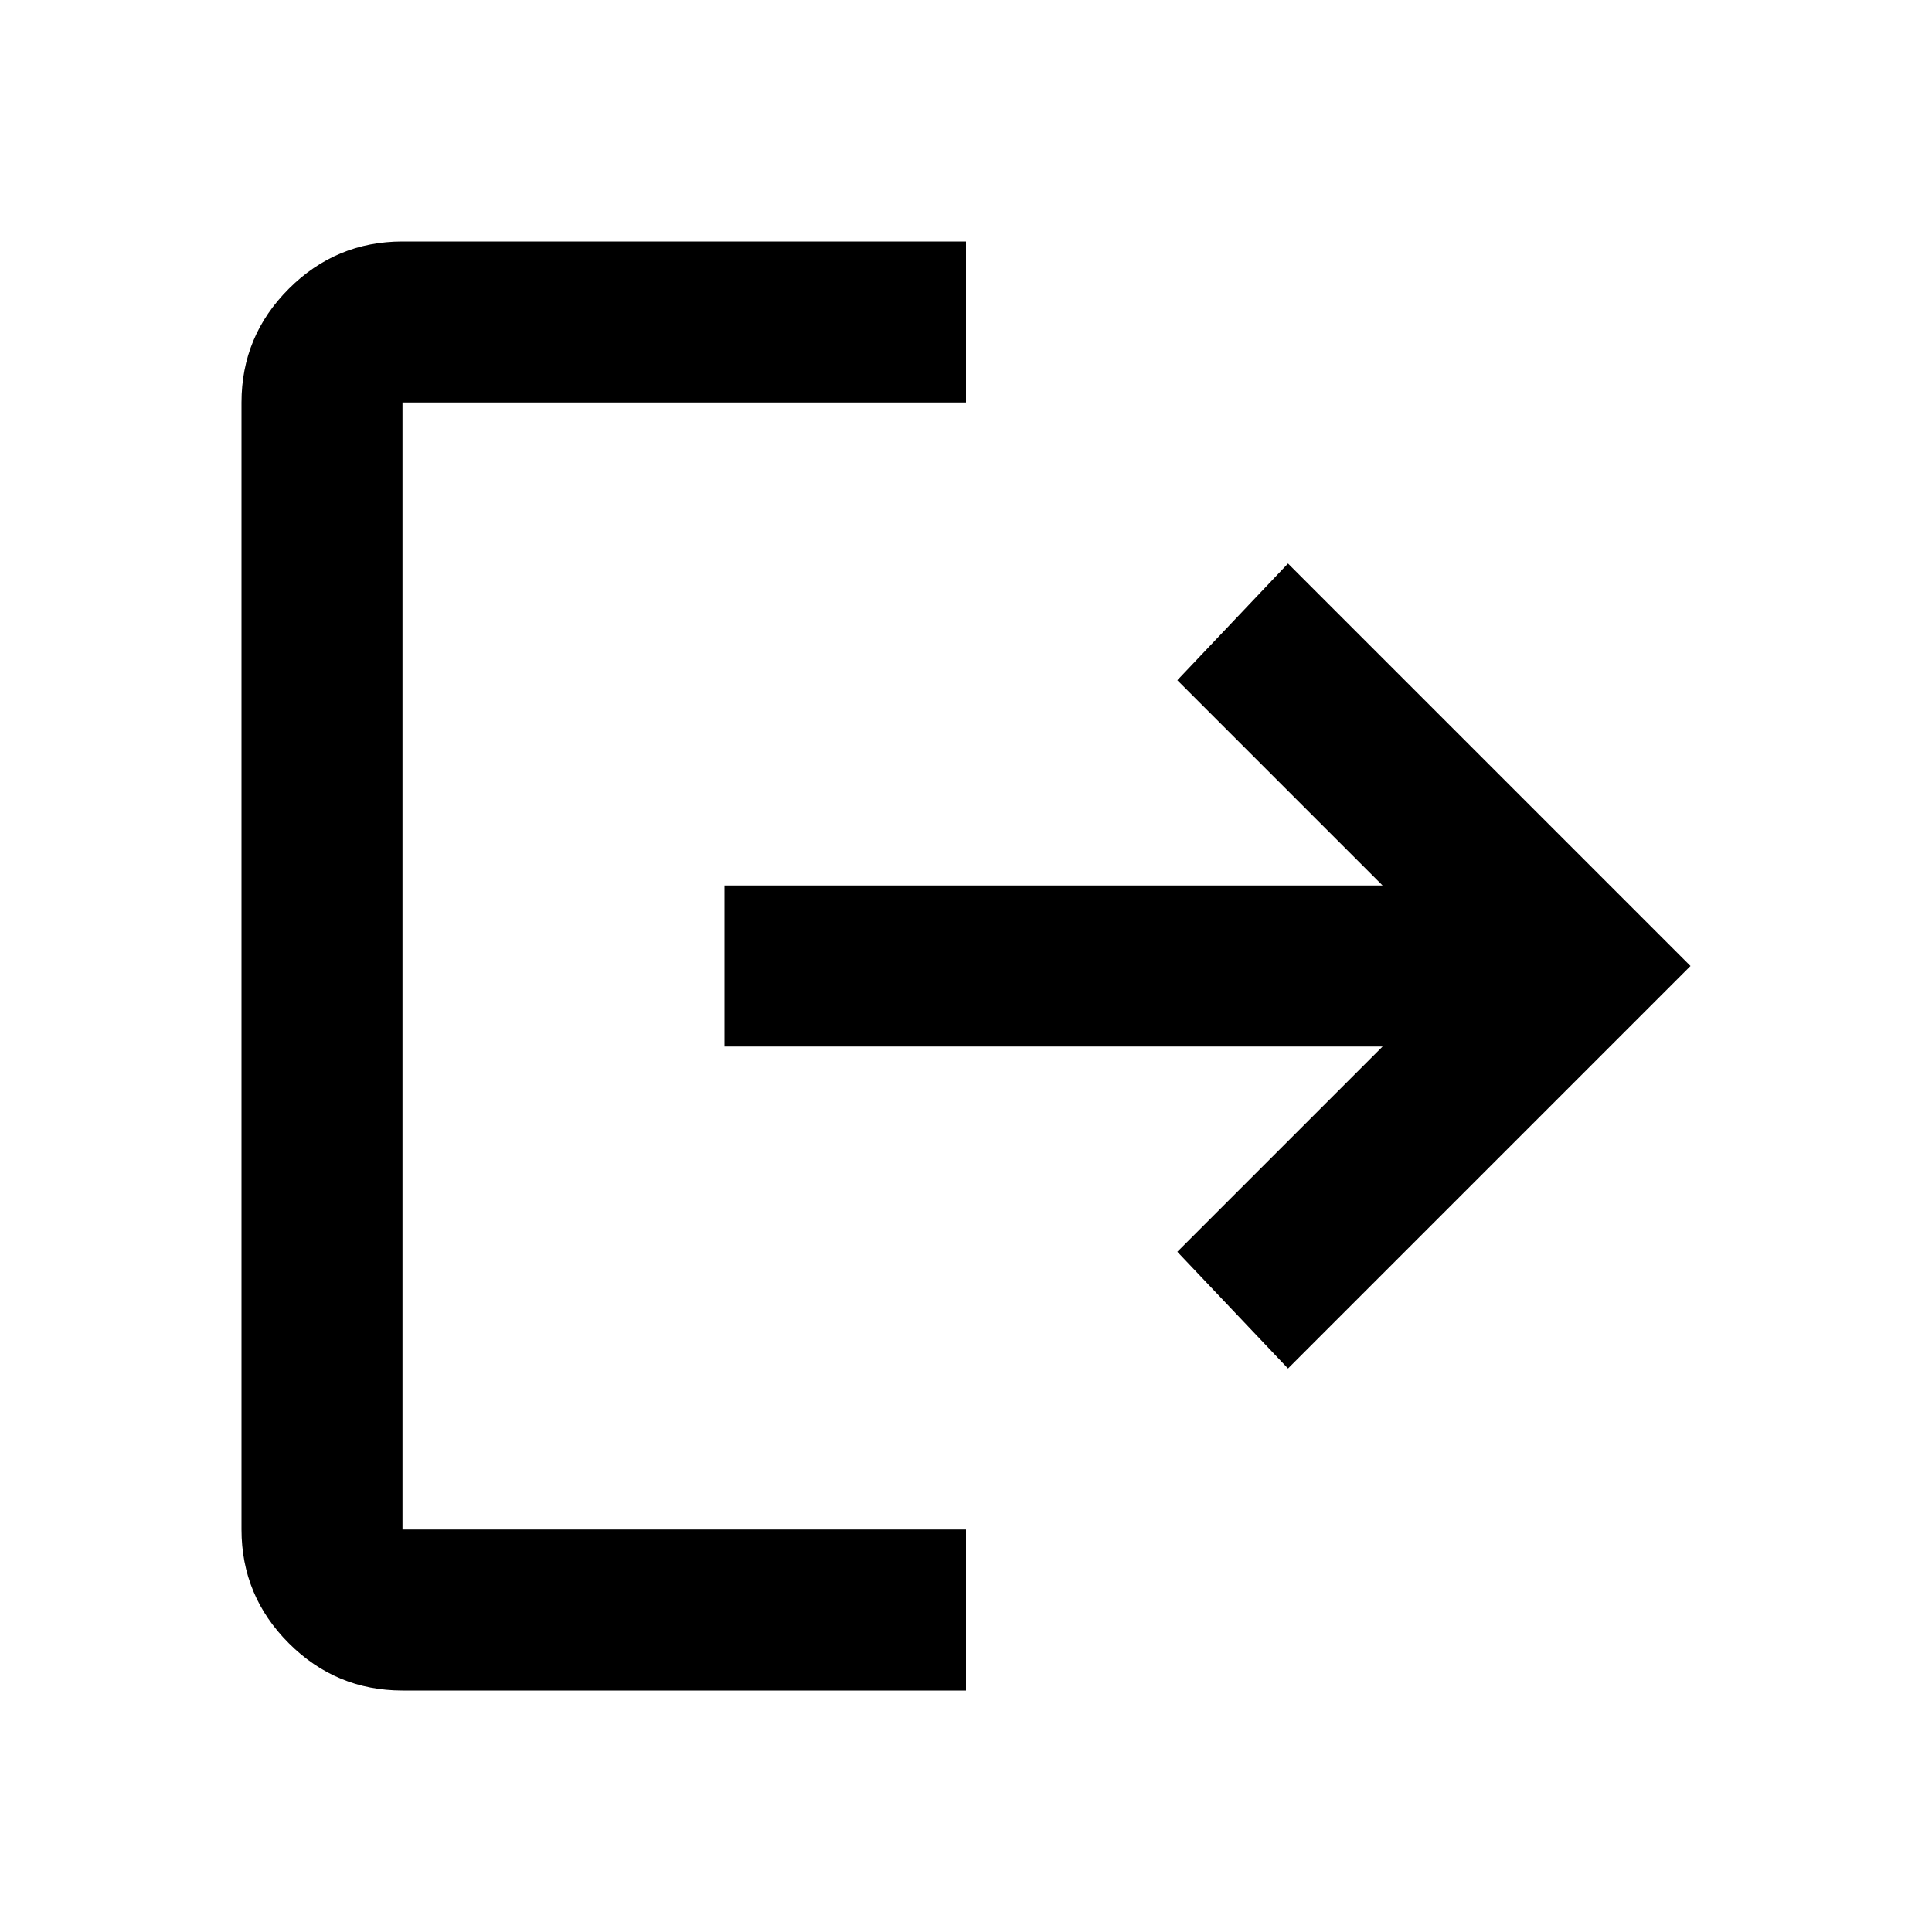
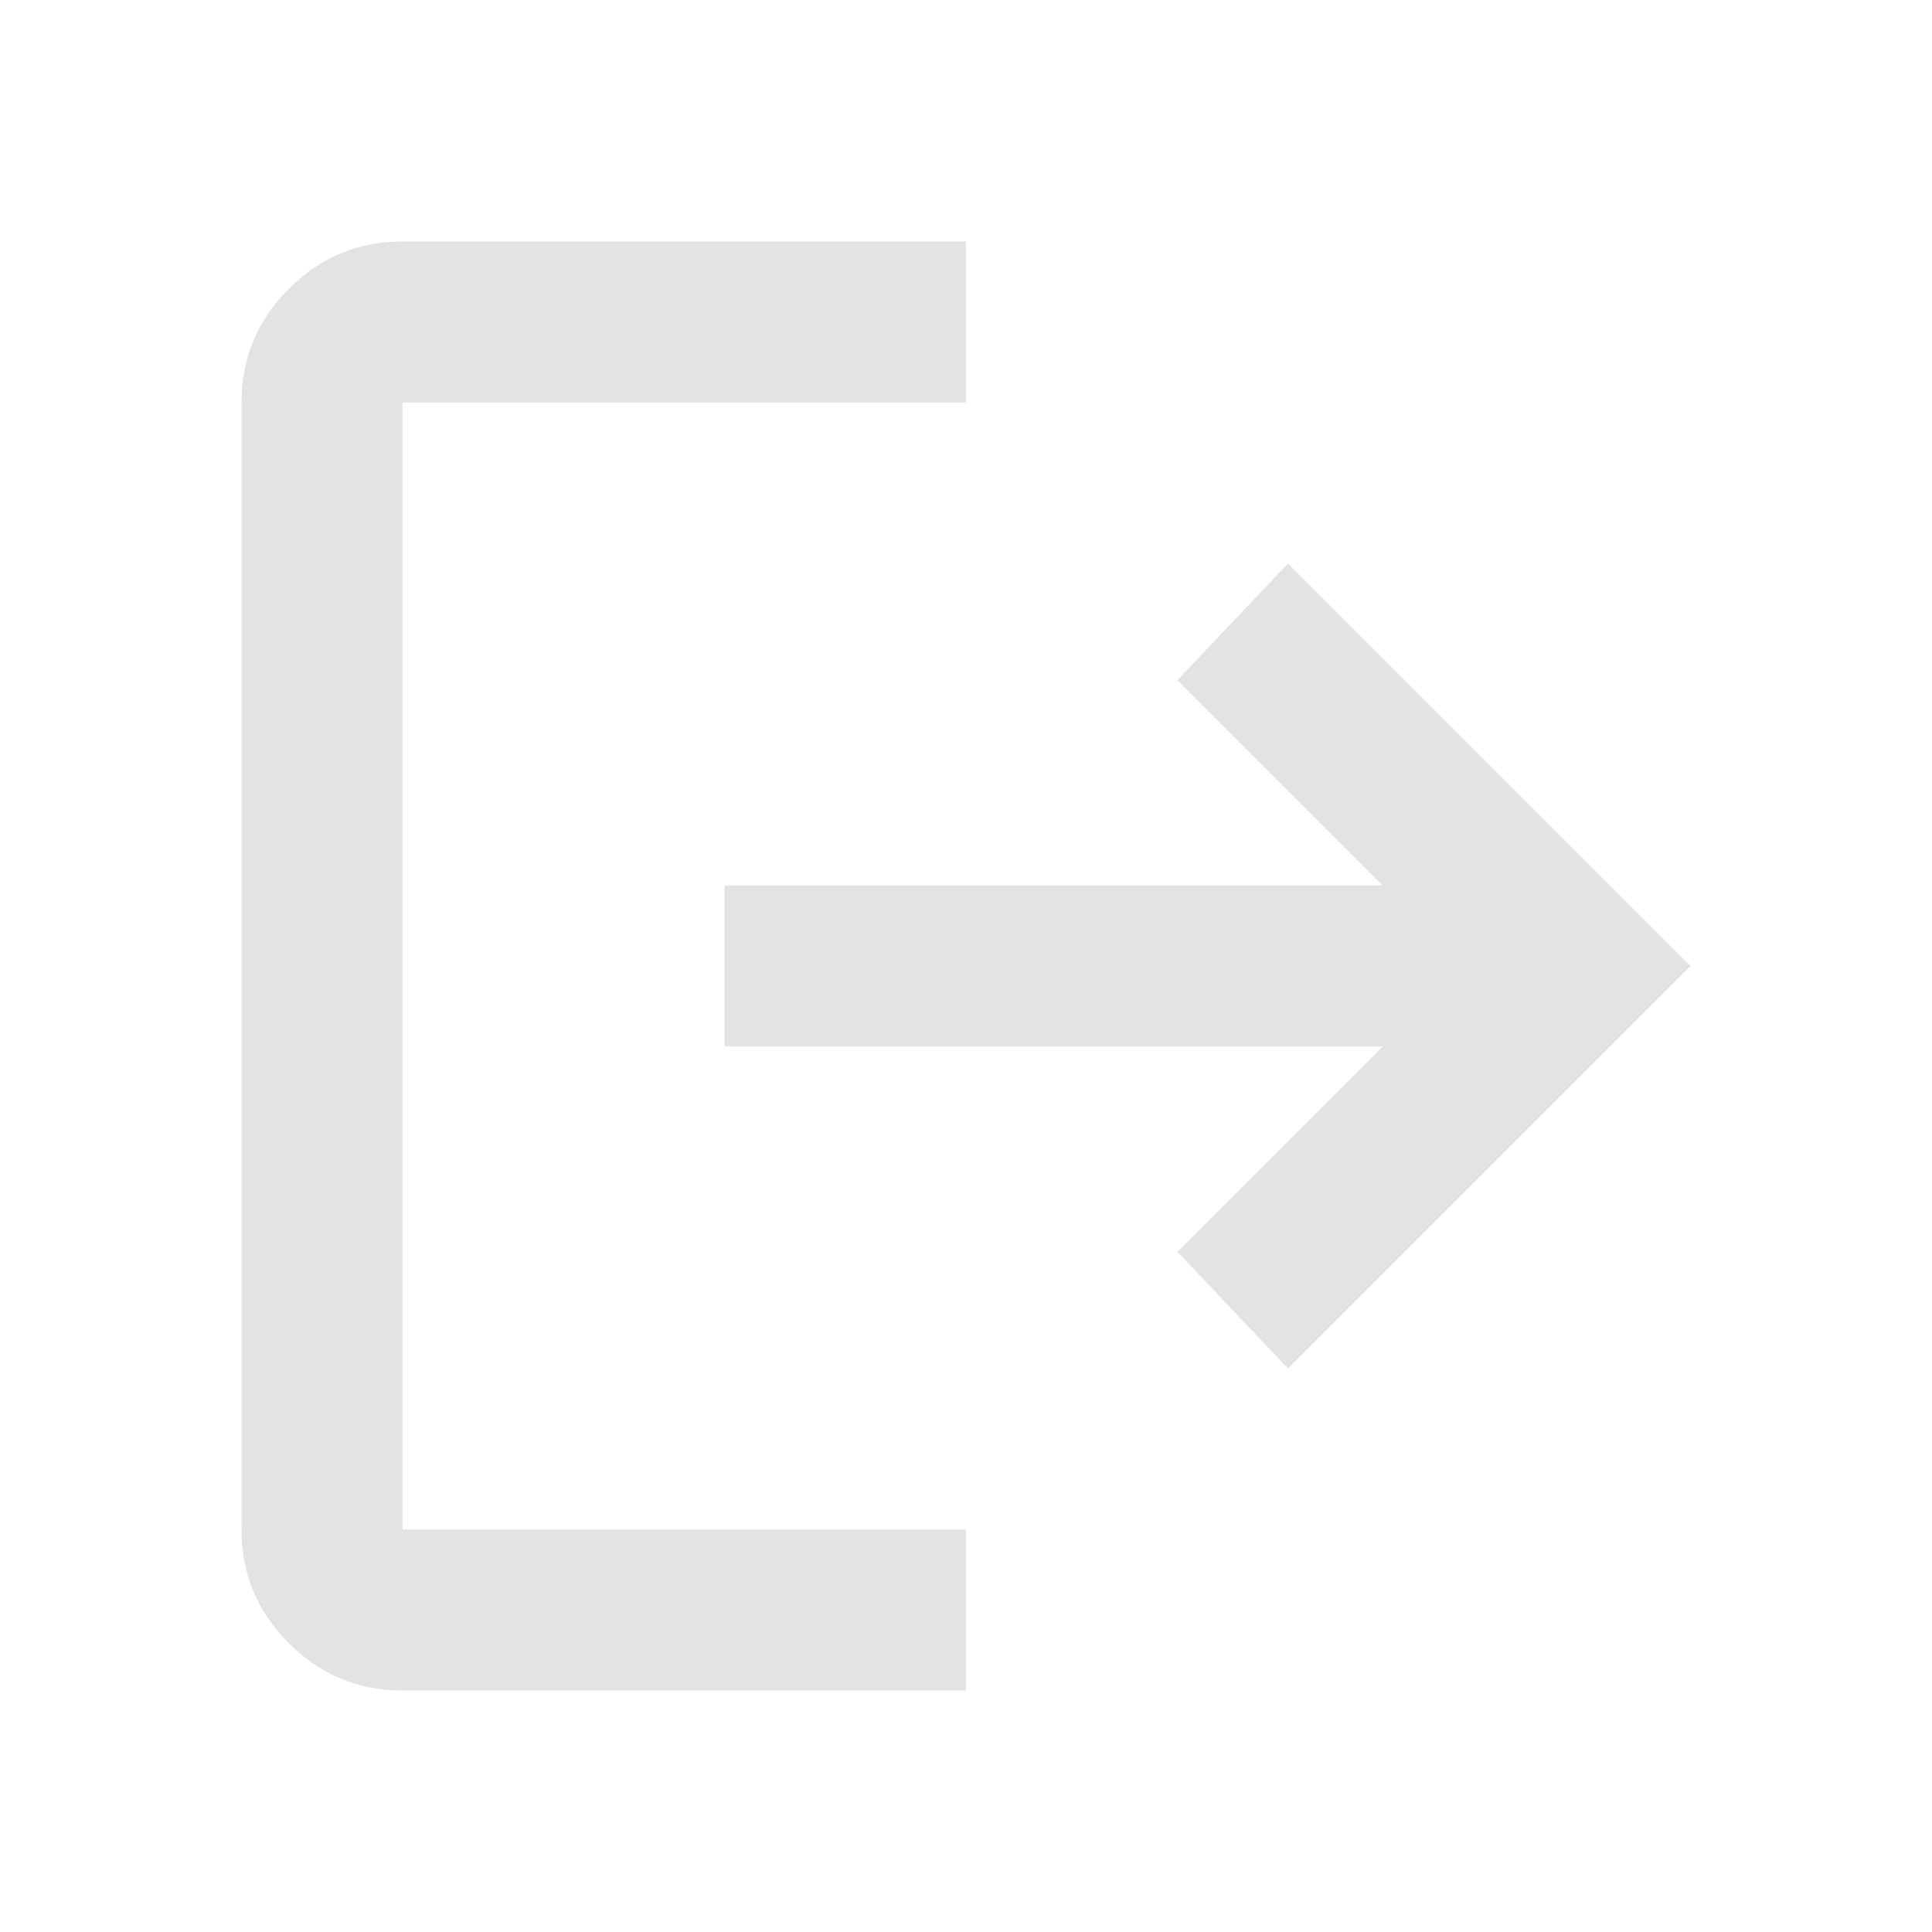
- <svg xmlns="http://www.w3.org/2000/svg" height="24px" viewBox="0 -960 960 960" width="24px" fill="#000000">
+ <svg xmlns="http://www.w3.org/2000/svg" height="24px" viewBox="0 -960 960 960" width="24px" fill="#e3e3e3">
  <path d="M200-120q-33 0-56.5-23.5T120-200v-560q0-33 23.5-56.5T200-840h280v80H200v560h280v80H200Zm440-160-55-58 102-102H360v-80h327L585-622l55-58 200 200-200 200Z" />
</svg>
